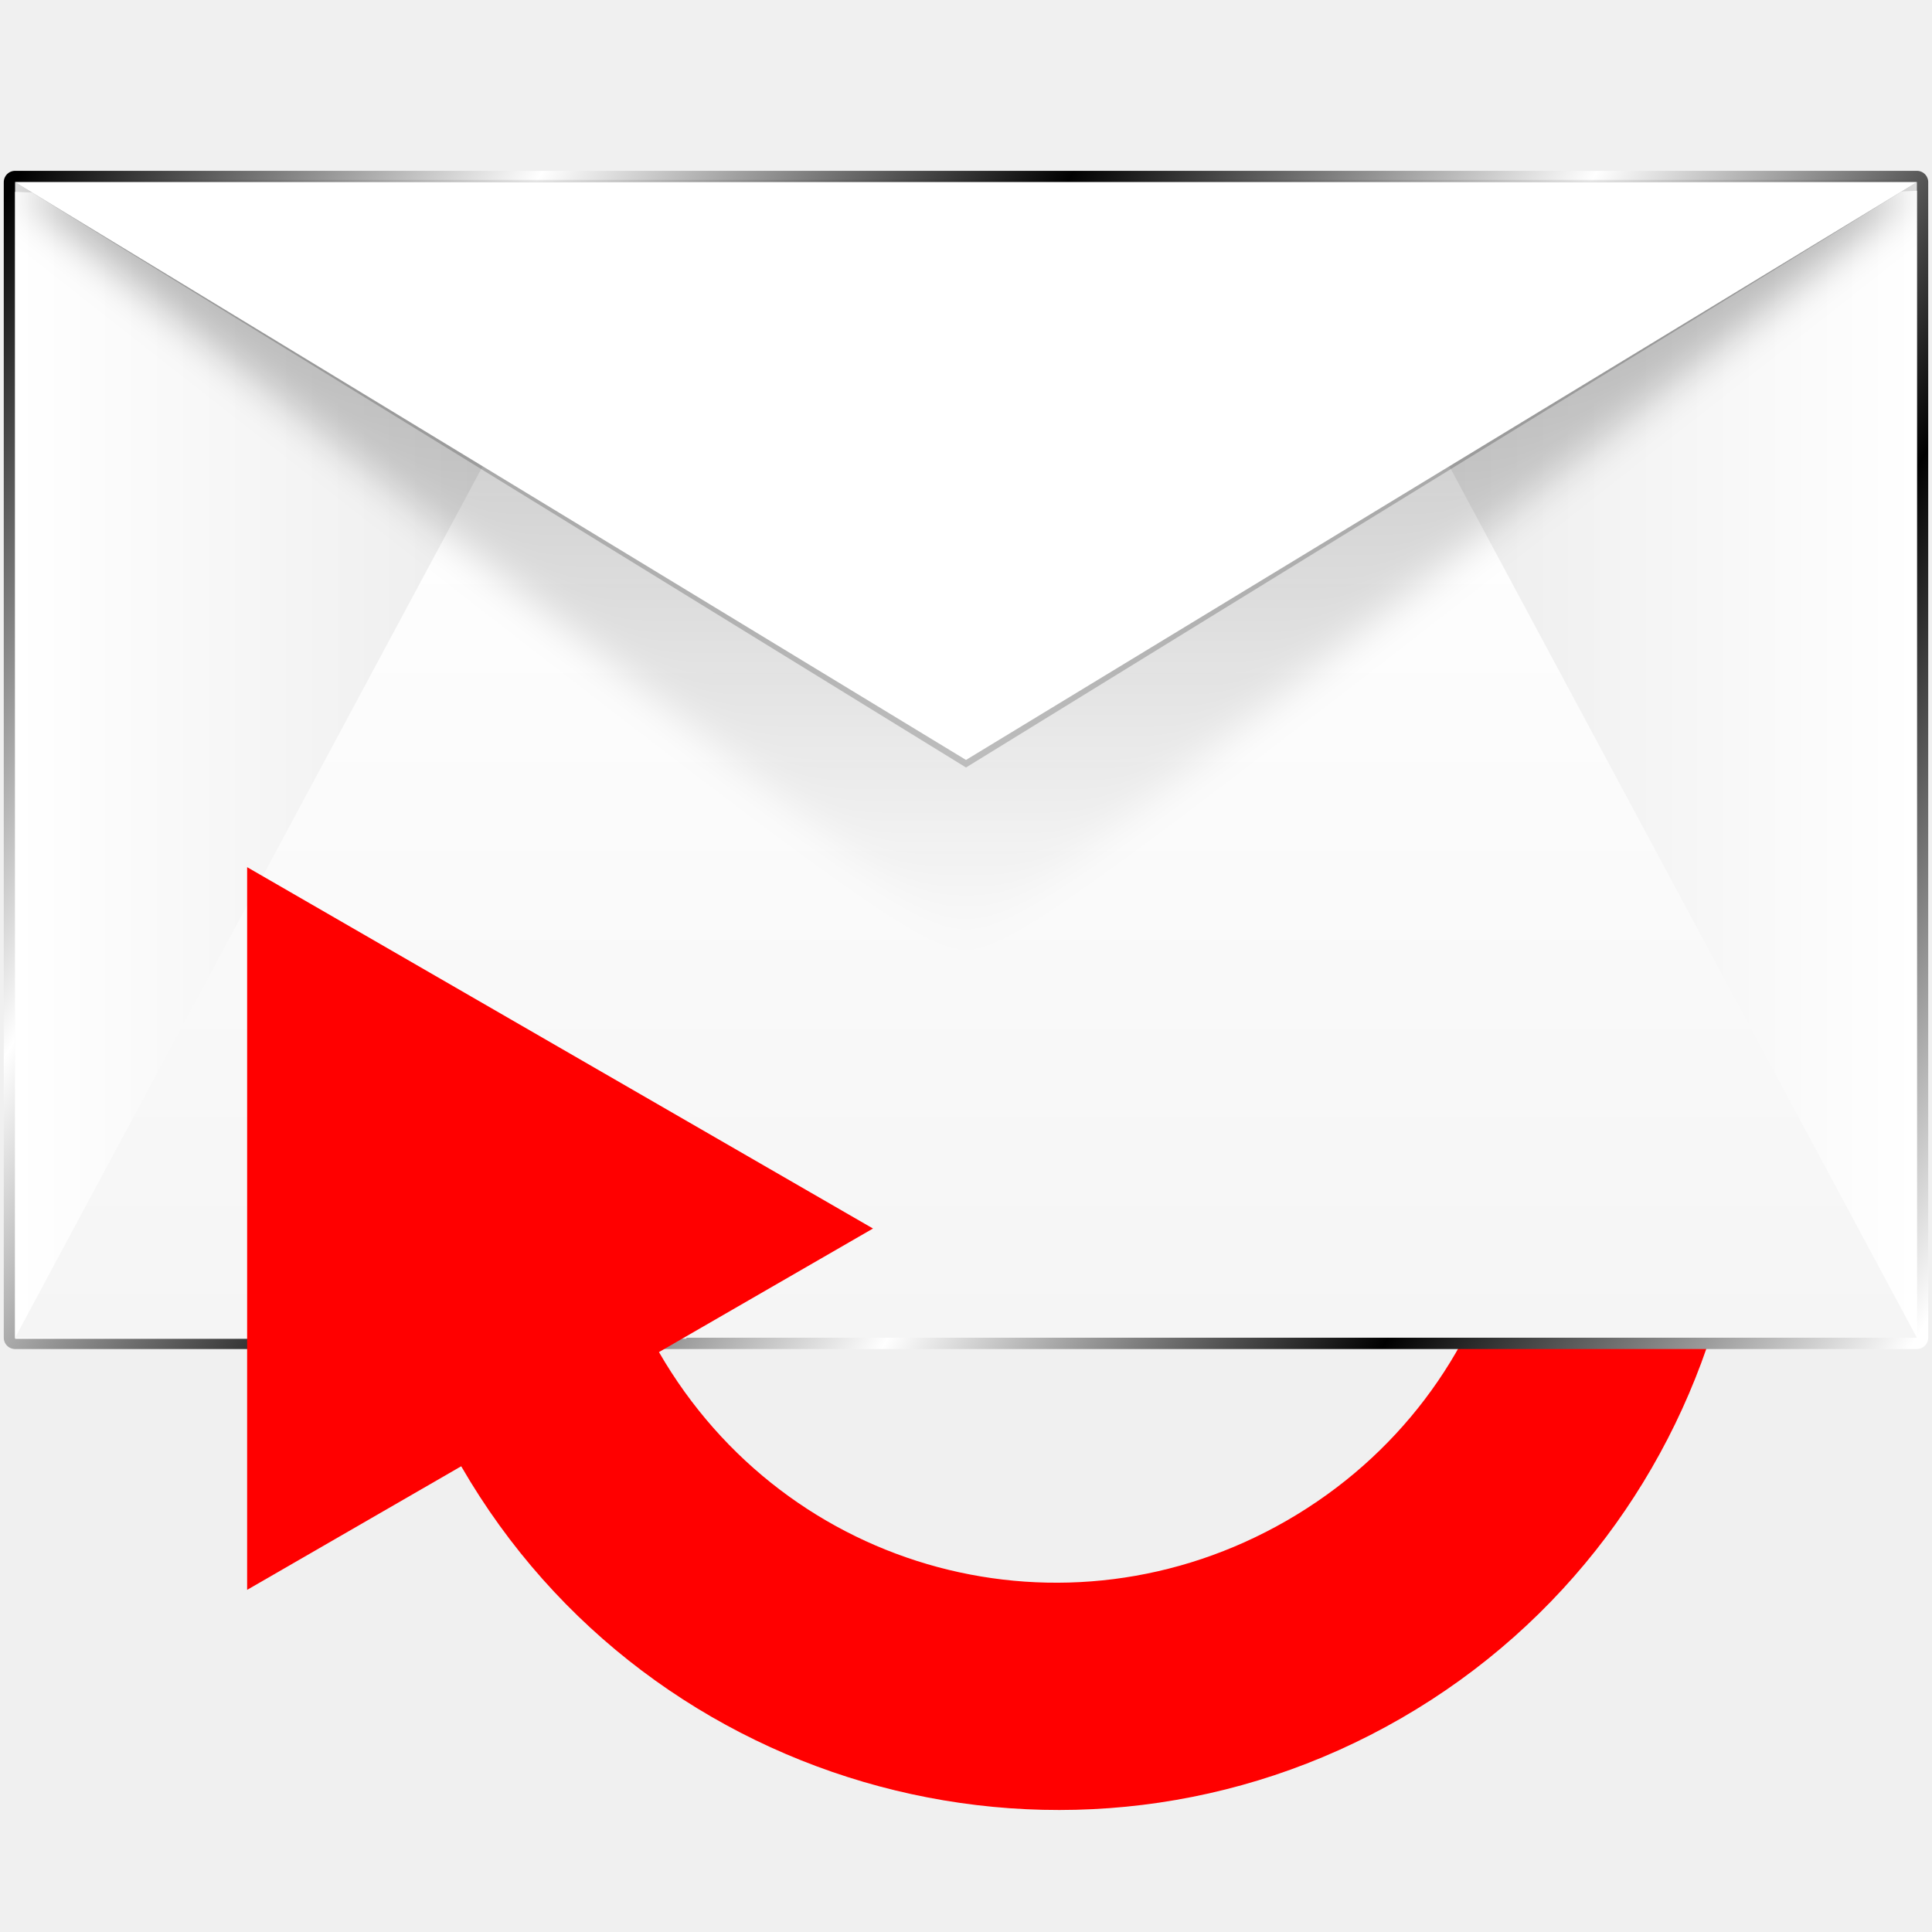
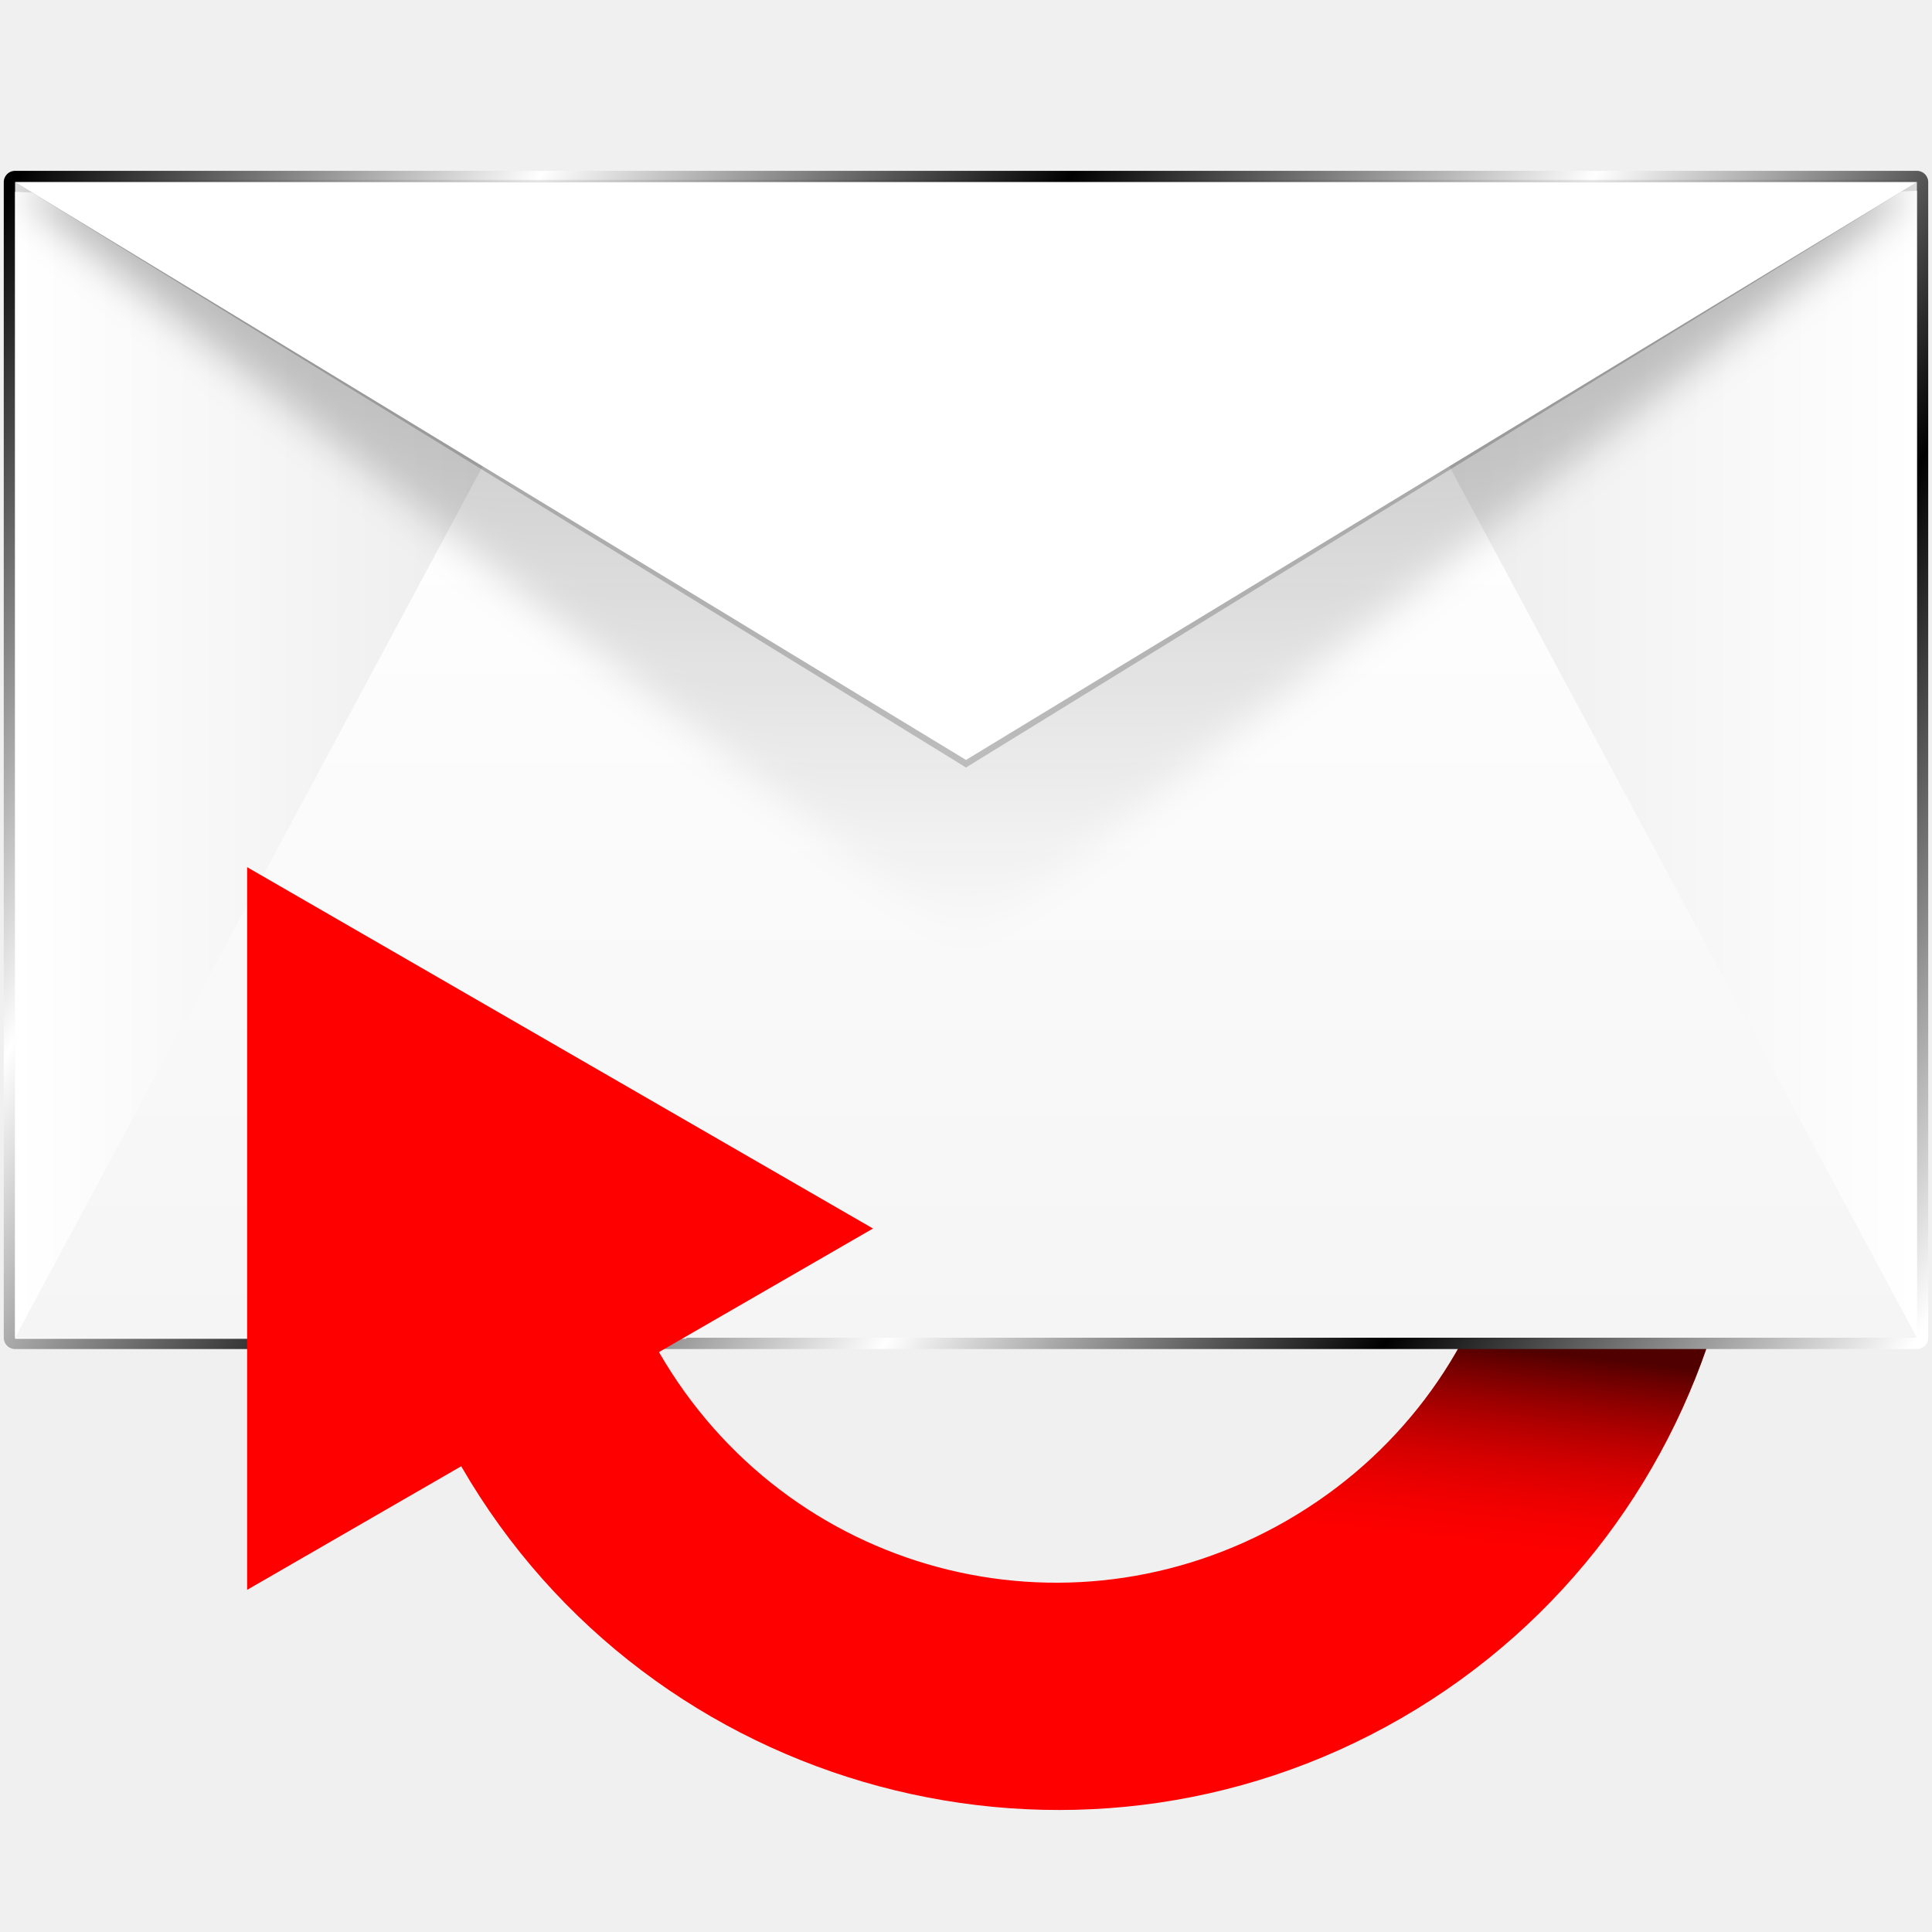
<svg xmlns="http://www.w3.org/2000/svg" xmlns:xlink="http://www.w3.org/1999/xlink" width="512" height="512" viewBox="0 0 135.467 135.467" version="1.1" id="svg5">&gt;
  <defs id="defs2">
    <linearGradient id="linearGradient5">
      <stop style="stop-color:#000000;stop-opacity:1;" offset="0" id="stop5" />
      <stop style="stop-color:#000000;stop-opacity:0;" offset="1" id="stop11" />
    </linearGradient>
    <linearGradient id="linearGradient1">
      <stop style="stop-color:#ffffff;stop-opacity:1;" offset="0" id="stop1" />
      <stop style="stop-color:#e0e0e0;stop-opacity:1;" offset="1" id="stop2" />
    </linearGradient>
    <linearGradient id="linearGradient2">
      <stop style="stop-color:#000000;stop-opacity:1;" offset="0" id="stop3" />
      <stop style="stop-color:#ffffff;stop-opacity:1;" offset="0.2" id="stop7" />
      <stop style="stop-color:#000000;stop-opacity:1;" offset="0.404" id="stop8" />
      <stop style="stop-color:#ffffff;stop-opacity:1;" offset="0.605" id="stop9" />
      <stop style="stop-color:#000000;stop-opacity:1;" offset="0.797" id="stop10" />
      <stop style="stop-color:#ffffff;stop-opacity:1;" offset="1" id="stop6" />
    </linearGradient>
    <linearGradient xlink:href="#linearGradient2" id="linearGradient4" x1="0" y1="29.048" x2="135.467" y2="111.361" gradientUnits="userSpaceOnUse" gradientTransform="matrix(0.984375,0,0,0.984375,1.058335,-15.82278)" />
    <clipPath clipPathUnits="userSpaceOnUse" id="clipPath15">
      <rect style="display:inline;fill:#ffffff;stroke:url(#linearGradient16);stroke-width:1.587;stroke-linecap:round;stroke-linejoin:round;stroke-miterlimit:12;paint-order:markers stroke fill" id="rect16" width="133.35" height="81.027" x="1.058" y="29.048" ry="0" />
    </clipPath>
    <linearGradient xlink:href="#linearGradient2" id="linearGradient16" gradientUnits="userSpaceOnUse" gradientTransform="matrix(0.984375,0,0,0.984375,1.058335,0.4538742)" x1="0" y1="29.048" x2="135.467" y2="111.361" />
    <filter style="color-interpolation-filters:sRGB" id="filter16" x="-0.02" y="-0.066" width="1.04" height="1.132">
      <feGaussianBlur stdDeviation="1.11" id="feGaussianBlur16" />
    </filter>
    <linearGradient xlink:href="#linearGradient1" id="linearGradient3" x1="67.733" y1="93.798" x2="67.733" y2="13.301" gradientUnits="userSpaceOnUse" />
    <linearGradient xlink:href="#linearGradient24" id="linearGradient25" x1="1.058" y1="93.933" x2="48.131" y2="93.933" gradientUnits="userSpaceOnUse" gradientTransform="translate(-19.57917,-18.19183)" />
    <linearGradient id="linearGradient24">
      <stop style="stop-color:#ffffff;stop-opacity:1;" offset="0" id="stop25" />
      <stop style="stop-color:#e5e5e5;stop-opacity:1;" offset="1" id="stop24" />
    </linearGradient>
    <linearGradient xlink:href="#linearGradient20" id="linearGradient21" x1="67.733" y1="134.408" x2="67.733" y2="72.196" gradientUnits="userSpaceOnUse" gradientTransform="translate(-19.57917,-18.19183)" />
    <linearGradient id="linearGradient20">
      <stop style="stop-color:#f5f5f5;stop-opacity:1;" offset="0" id="stop21" />
      <stop style="stop-color:#ffffff;stop-opacity:1;" offset="1" id="stop20" />
    </linearGradient>
    <linearGradient xlink:href="#linearGradient22" id="linearGradient23" x1="87.336" y1="93.857" x2="134.408" y2="93.857" gradientUnits="userSpaceOnUse" gradientTransform="translate(-19.57917,-18.19183)" />
    <linearGradient id="linearGradient22">
      <stop style="stop-color:#e5e5e5;stop-opacity:1;" offset="0" id="stop22" />
      <stop style="stop-color:#ffffff;stop-opacity:1;" offset="1" id="stop23" />
    </linearGradient>
    <linearGradient xlink:href="#linearGradient5" id="linearGradient11" x1="67.733" y1="29.577" x2="67.733" y2="70.091" gradientUnits="userSpaceOnUse" />
+     <linearGradient xlink:href="#linearGradient6" id="linearGradient13" x1="108.597" y1="94.848" x2="106.873" y2="110.204" gradientUnits="userSpaceOnUse" gradientTransform="translate(-2e-6,-6.9e-5)" />
+     <linearGradient id="linearGradient6">
+       <stop style="stop-color:#000000;stop-opacity:1;" offset="0" id="stop12" />
+       <stop style="stop-color:#ff0000;stop-opacity:0;" offset="1" id="stop13" />
+     </linearGradient>
  </defs>
  <g id="layer1">
    <path id="path16" style="baseline-shift:baseline;display:inline;overflow:visible;vector-effect:none;fill:#ff0000;stroke-linecap:round;stroke-linejoin:round;stroke-miterlimit:12;paint-order:markers stroke fill;enable-background:accumulate;stop-color:#000000" d="M 100.994 39.609 C 99.838 39.691 98.504 40.276 97.648 41.135 C 95.937 42.854 95.89 44.627 95.916 46.104 C 95.942 47.58 96.23 49.046 96.703 50.694 C 97.649 53.989 99.395 57.963 102.051 62.563 C 111.007 78.076 105.761 97.651 90.248 106.607 C 74.735 115.564 55.161 110.32 46.205 94.807 L 46.205 94.805 A 4.234 4.234 0 0 0 40.422 93.256 L 33.887 97.029 A 4.234 4.234 0 0 0 32.344 102.82 C 45.629 125.82 75.251 133.756 98.254 120.475 C 121.26 107.192 129.201 77.563 115.918 54.556 C 112.775 49.112 110.118 45.411 107.705 42.965 C 106.499 41.742 105.4 40.792 103.857 40.131 C 103.086 39.8 102.15 39.527 100.994 39.609 z " />
+     <path id="path2" style="baseline-shift:baseline;display:inline;overflow:visible;opacity:0.68;vector-effect:none;fill:url(#linearGradient13);stroke-linecap:round;stroke-linejoin:round;stroke-miterlimit:12;paint-order:markers stroke fill;enable-background:accumulate;stop-color:#000000" d="m 100.994,39.609 c -1.156,0.082 -2.49,0.666 -3.346,1.525 -1.711,1.719 -1.758,3.492 -1.732,4.969 0.026,1.477 0.314,2.942 0.787,4.59 0.946,3.295 2.692,7.27 5.347,11.869 8.956,15.513 3.711,35.088 -11.802,44.045 -4.184,5.334 -6.13,15.068 8.006,13.867 23.006,-13.283 30.947,-42.912 17.664,-65.918 -3.143,-5.444 -5.8,-9.145 -8.213,-11.592 -1.206,-1.223 -2.305,-2.173 -3.848,-2.834 -0.771,-0.331 -1.707,-0.603 -2.863,-0.521 z" />
    <rect style="display:inline;fill:url(#linearGradient3);stroke:url(#linearGradient4);stroke-width:1.587;stroke-linecap:round;stroke-linejoin:round;stroke-miterlimit:12;paint-order:markers stroke fill" id="rect1" width="133.35" height="81.027" x="1.058" y="12.771" ry="0" />
    <g id="g1" transform="translate(19.57917,-22.3428)">
      <path id="path18" style="display:inline;fill:url(#linearGradient23);stroke-width:8.467;stroke-linecap:round;stroke-linejoin:round;stroke-miterlimit:12;paint-order:markers stroke fill" d="m 114.829,35.719 -12.953,0.529 -34.119,25.4 v 54.493 h 47.072 z" />
      <path id="rect18" style="fill:url(#linearGradient25);stroke-width:8.467;stroke-linecap:round;stroke-linejoin:round;stroke-miterlimit:12;paint-order:markers stroke fill" d="m -18.521,35.794 12.953,0.529 34.119,25.4 v 54.493 h -47.072 z" />
      <path id="rect19" style="fill:url(#linearGradient21);stroke-width:8.467;stroke-linecap:round;stroke-linejoin:round;stroke-miterlimit:12;paint-order:markers stroke fill" d="M 14.817,54.004 H 48.154 81.492 L 114.829,116.141 H -18.521 Z" />
    </g>
    <path style="fill:#ff0000;fill-opacity:1;stroke:none;stroke-width:8.467;stroke-linecap:round;stroke-linejoin:round;stroke-miterlimit:12;stroke-dasharray:none;stroke-opacity:1;paint-order:markers stroke fill" id="path14" d="m 122.45,10.381 -43.884,25.336 0,-50.673 z" transform="rotate(-120,84.44509,65.93846)" />
    <path id="path12" style="display:inline;opacity:0.2;fill:#000000;stroke:none;stroke-width:1.587;stroke-linecap:round;stroke-linejoin:round;stroke-miterlimit:12;stroke-opacity:1;paint-order:markers stroke fill" d="M 67.733,53.814 1.058,12.771 H 134.408 Z" />
    <path id="path15" style="display:inline;opacity:0.28;mix-blend-mode:normal;fill:url(#linearGradient11);stroke:none;stroke-width:1.389;stroke-linecap:round;stroke-linejoin:round;stroke-miterlimit:12;stroke-opacity:1;paint-order:markers stroke fill;filter:url(#filter16)" d="M 67.733,70.091 1.058,29.577 H 134.408 Z" clip-path="url(#clipPath15)" transform="matrix(1,0,0,1.30615,0,-25.33172)" />
    <path id="path1" style="display:inline;fill:#ffffff;stroke:none;stroke-width:1.587;stroke-linecap:round;stroke-linejoin:round;stroke-miterlimit:12;stroke-opacity:1;paint-order:markers stroke fill" d="M 67.733,53.285 1.058,12.771 H 134.408 Z" />
  </g>
</svg>
